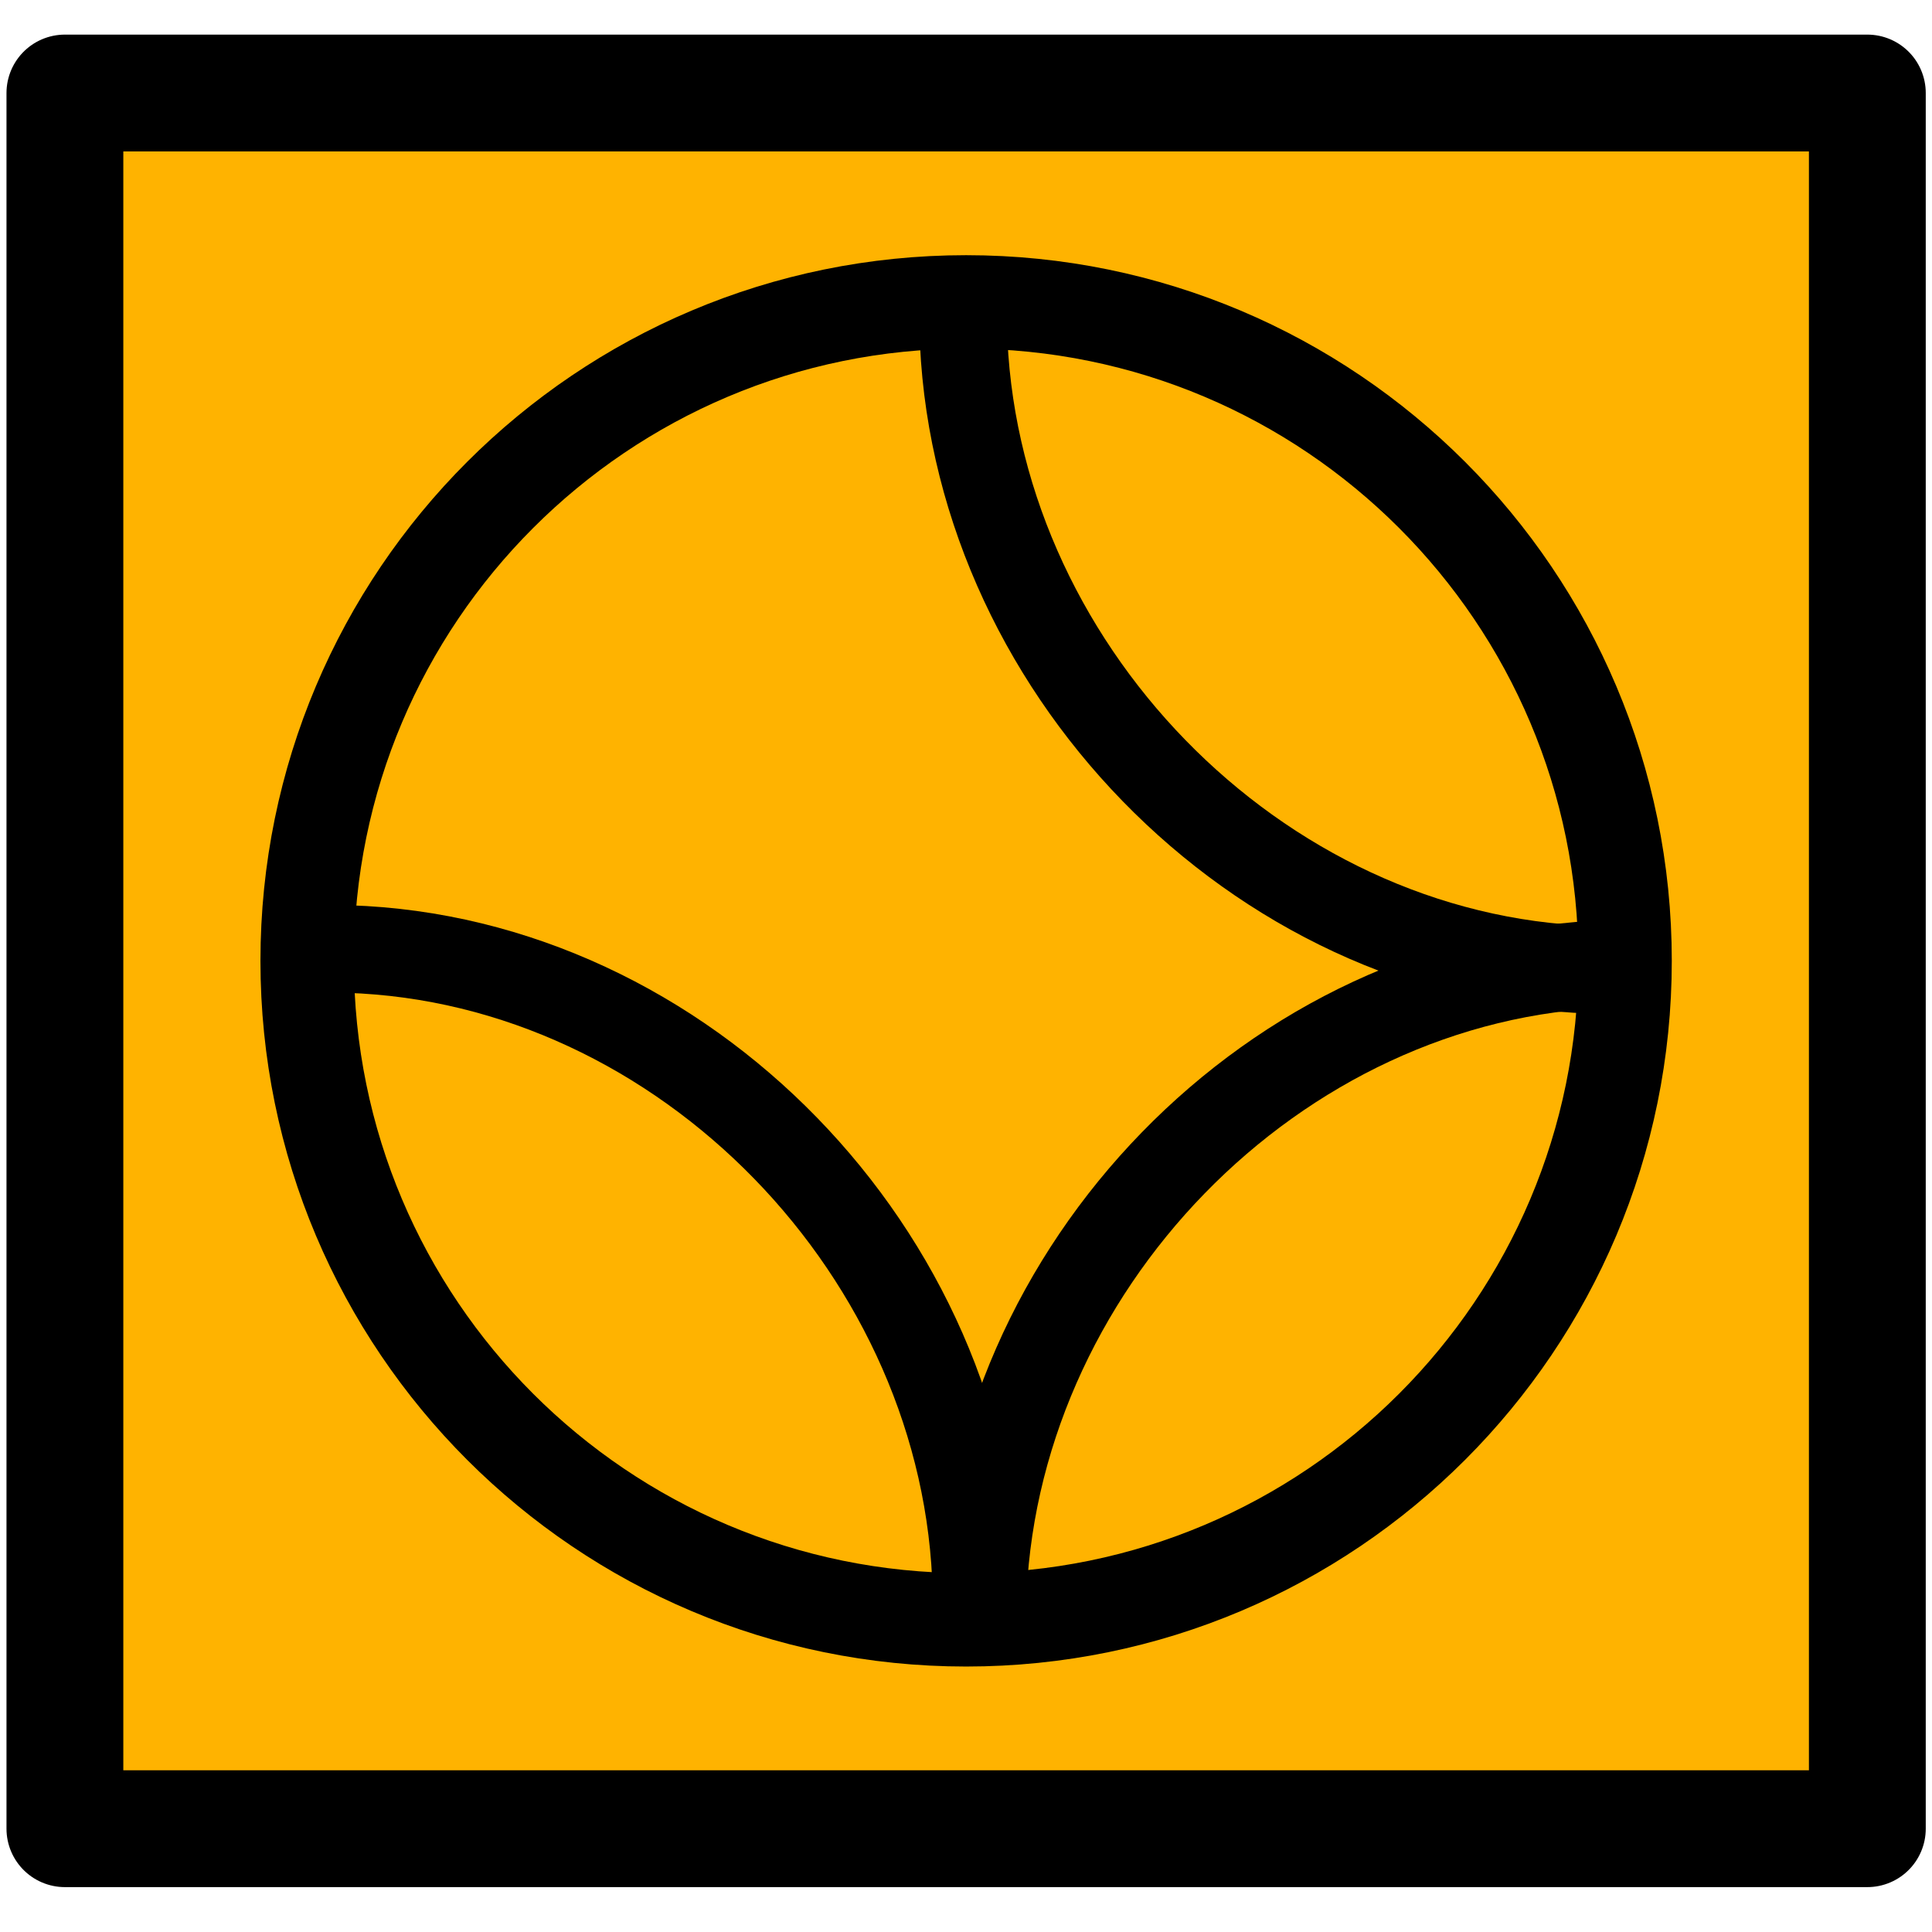
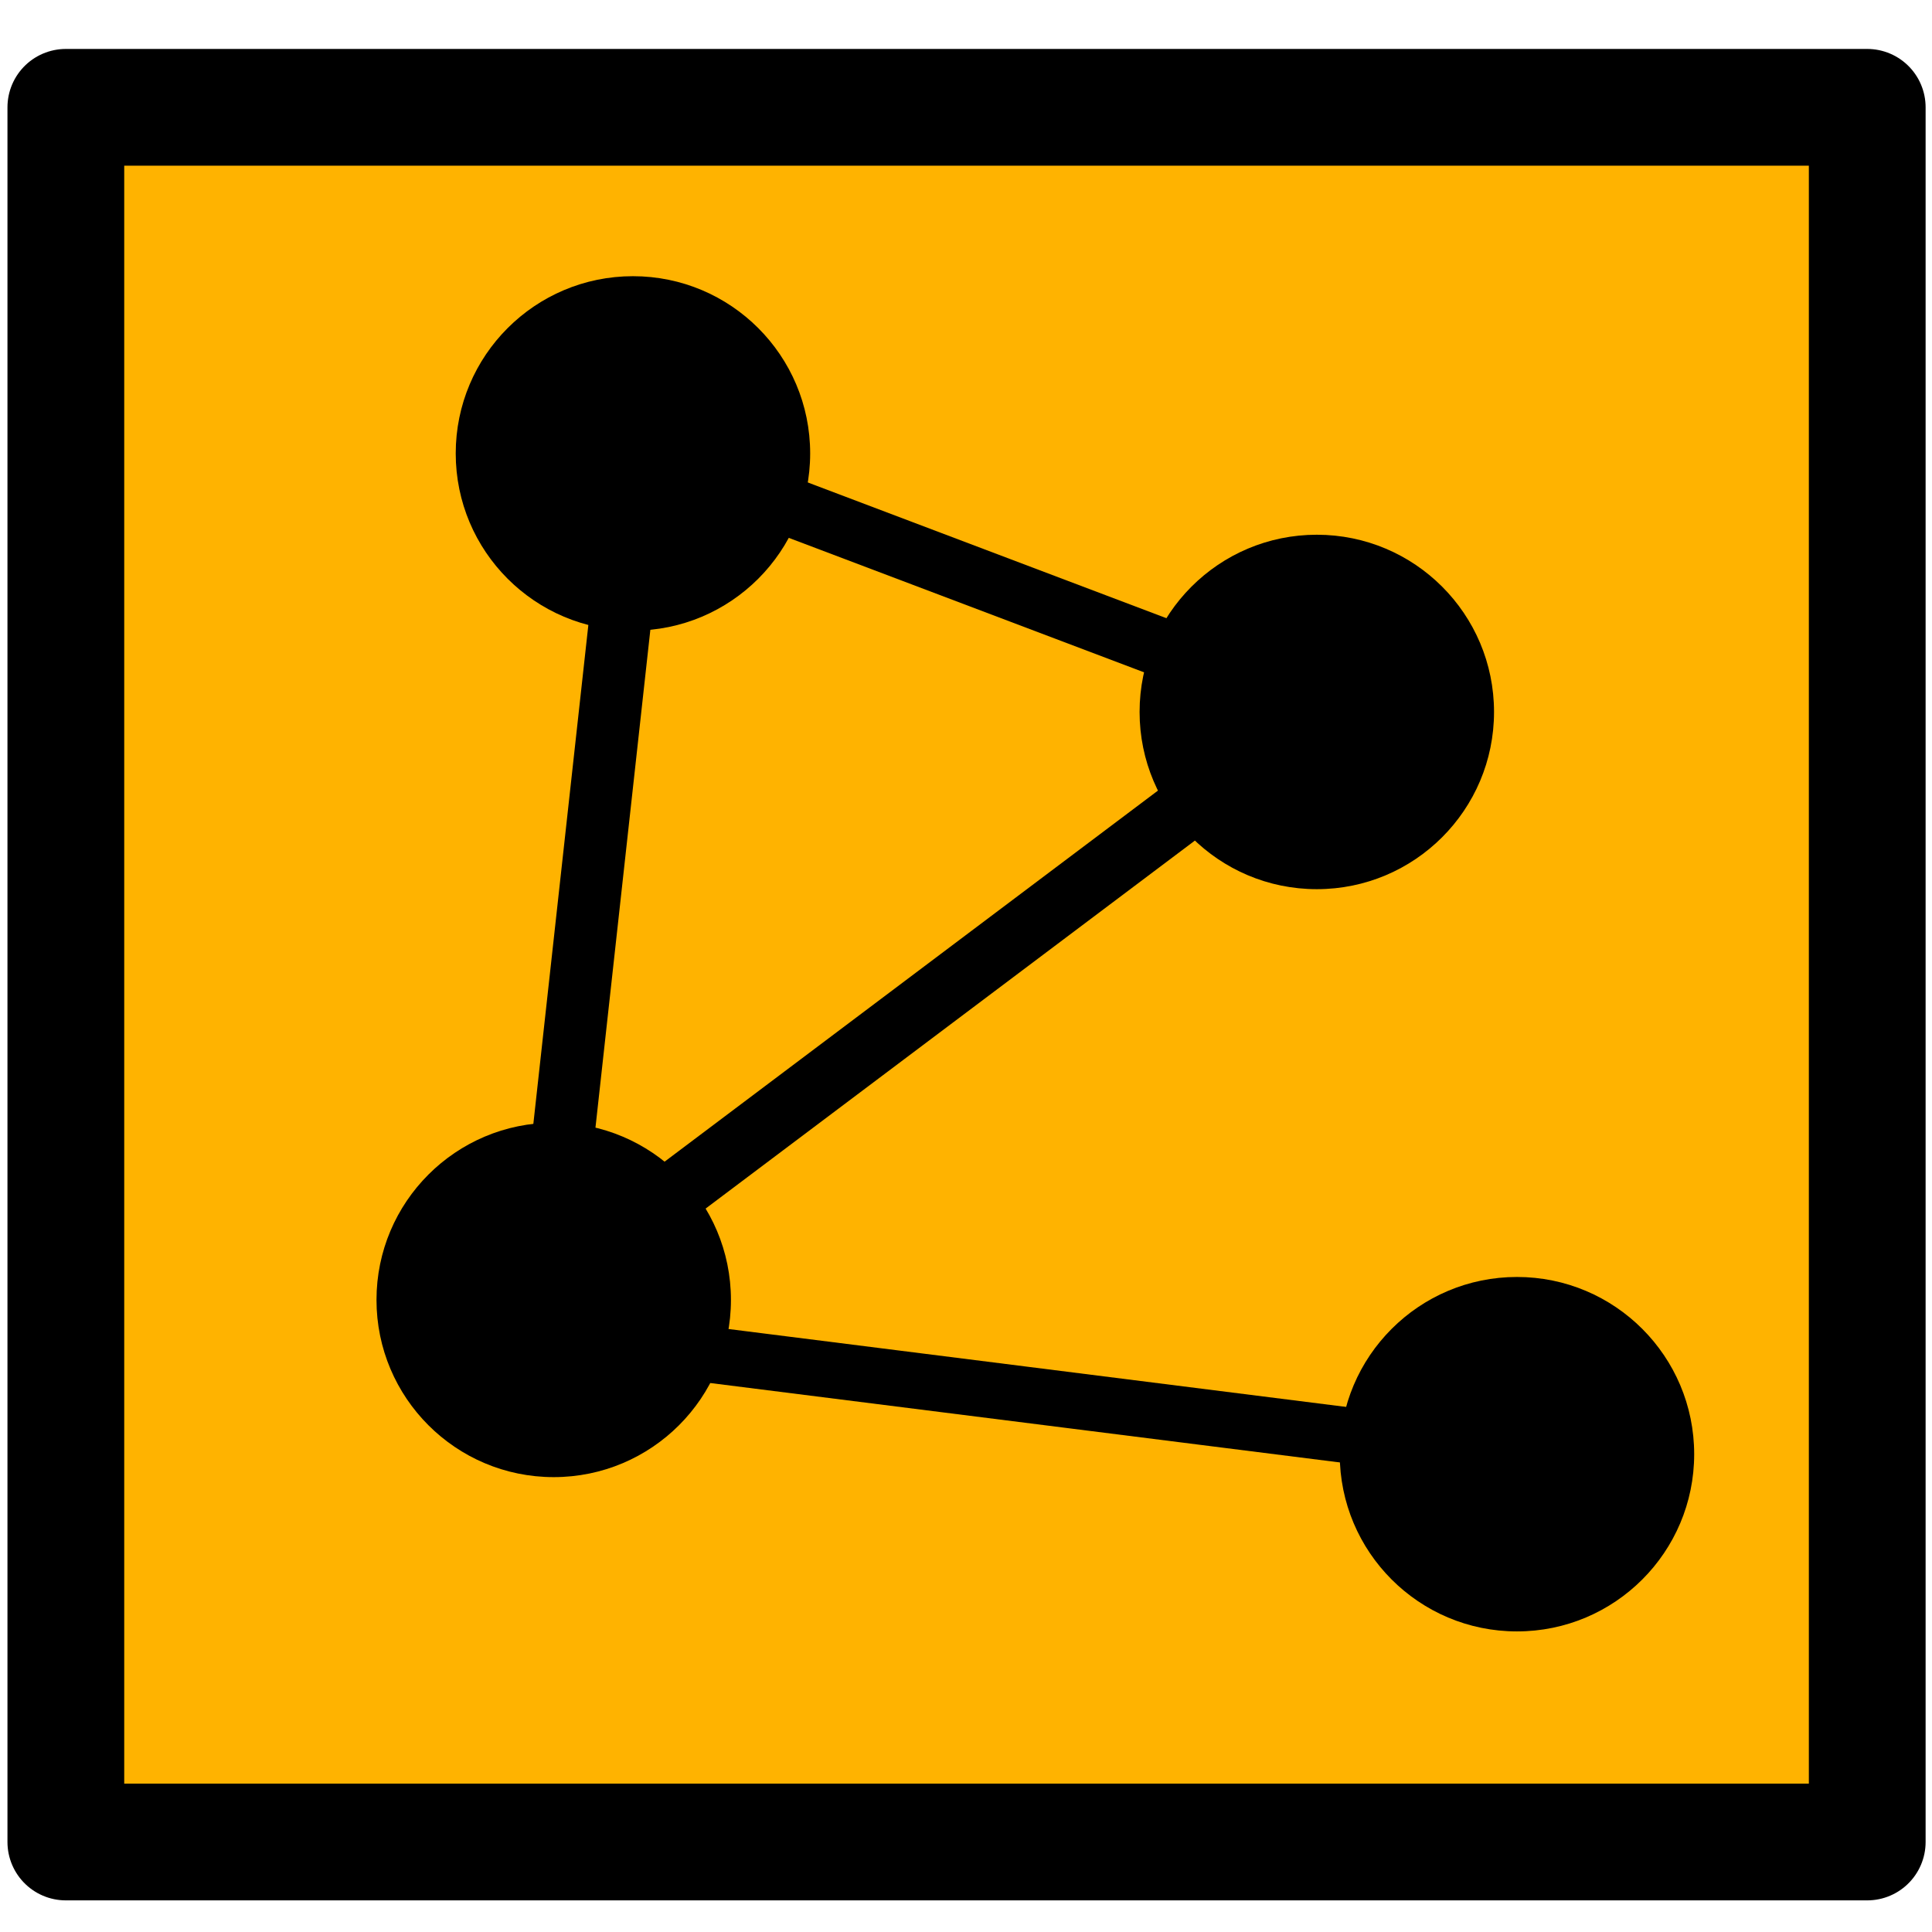
<svg xmlns="http://www.w3.org/2000/svg" width="64px" height="64px" id="svg3186" version="1.1">
  <defs id="defs3188" />
  <g id="layer1">
-     <g id="g6788" transform="matrix(0.1934986,0,0,0.1934986,117.0034,-38.10401)">
-       <rect y="212.846" x="-593.562" height="297.143" width="308.571" id="rect2985-4-2-6-4-0-99-8" style="fill:#ffb300;fill-opacity:1;stroke:#000000;stroke-width:20;stroke-linejoin:round;stroke-miterlimit:4;stroke-opacity:1;stroke-dasharray:none" />
-       <g transform="translate(-201.8909,-324.259)" id="g6031">
-         <path style="fill:none;stroke:#000000;stroke-width:10.885;stroke-miterlimit:4;stroke-opacity:1;stroke-dasharray:none" id="path5843-2" d="m -357.594,371.519 c 0,42.4 -34.372,76.772 -76.772,76.772 -42.4,0 -76.772,-34.372 -76.772,-76.772 0,-42.4 34.372,-76.772 76.772,-76.772 42.4,0 76.772,34.372 76.772,76.772 z" transform="matrix(1.469427,0,0,1.469427,400.8827,139.7562)" />
-         <path style="fill:none;stroke:#000000;stroke-width:15;stroke-linecap:butt;stroke-linejoin:miter;stroke-miterlimit:4;stroke-opacity:1;stroke-dasharray:none" d="m -237.891,577.085 c 1.243,57.745 50.039,108.284 107.581,110.107" id="path5976" />
-         <path style="fill:none;stroke:#000000;stroke-width:15;stroke-linecap:butt;stroke-linejoin:miter;stroke-miterlimit:4;stroke-opacity:1;stroke-dasharray:none" d="m -234.608,796.289 c 1.243,-57.745 50.039,-108.284 107.581,-110.107" id="path5976-2" />
-         <path style="fill:none;stroke:#000000;stroke-width:15;stroke-linecap:butt;stroke-linejoin:miter;stroke-miterlimit:4;stroke-opacity:1;stroke-dasharray:none" d="M -235.618,793.763 C -236.861,736.018 -285.657,685.479 -343.199,683.657" id="path5976-2-8" />
-       </g>
+     <g id="g5481" transform="matrix(0.1933861,0,0,0.1933861,-23.2354,-110.1706)">
+       <rect y="588.076" x="131.429" height="297.143" width="308.571" id="rect2985-4-2-6-4-0-1" style="fill:#ffb300;fill-opacity:1;stroke:#000000;stroke-width:20;stroke-linejoin:round;stroke-miterlimit:4;stroke-opacity:1;stroke-dasharray:none" />
+       <path d="m 225,650.576 c 0,12.426 -10.074,22.5 -22.5,22.5 -12.426,0 -22.5,-10.074 -22.5,-22.5 0,-12.426 10.074,-22.5 22.5,-22.5 12.426,0 22.5,10.074 22.5,22.5 z" id="path3943-7" style="fill:#000000;fill-opacity:1;stroke:none" transform="matrix(1.349206,0,0,1.349206,-58.21428,-85.39974)" />
+       <rect transform="matrix(-0.1251681,0.9921355,-0.9921355,-0.1251681,0,0)" y="-453.828" x="763.417" height="132.143" width="3.571" id="rect3999" style="fill:none;stroke:#000000;stroke-width:6;stroke-miterlimit:4;stroke-opacity:1;stroke-dasharray:none" />
+       <rect transform="matrix(-0.9982965,-0.05834492,0.1095974,-0.9939761,0,0)" y="-804.434" x="-301.82" height="167.551" width="4.656" id="rect3999-7" style="fill:#000000;fill-opacity:1;stroke:#000000;stroke-width:6.004;stroke-miterlimit:4;stroke-opacity:1;stroke-dasharray:none" />
+       <path d="m 225,650.576 c 0,12.426 -10.074,22.5 -22.5,22.5 -12.426,0 -22.5,-10.074 -22.5,-22.5 0,-12.426 10.074,-22.5 22.5,-22.5 12.426,0 22.5,10.074 22.5,22.5 z" id="path3943-7-1" style="fill:#000000;fill-opacity:1;stroke:none" transform="matrix(1.349206,0,0,1.349206,106.7857,-58.97113)" />
+       <path d="m 225,650.576 c 0,12.426 -10.074,22.5 -22.5,22.5 -12.426,0 -22.5,-10.074 -22.5,-22.5 0,-12.426 10.074,-22.5 22.5,-22.5 12.426,0 22.5,10.074 22.5,22.5 z" id="path3943-7-4" style="fill:#000000;fill-opacity:1;stroke:none" transform="matrix(1.349206,0,0,1.349206,-44.64284,-230.3997)" />
+       <path d="m 225,650.576 c 0,12.426 -10.074,22.5 -22.5,22.5 -12.426,0 -22.5,-10.074 -22.5,-22.5 0,-12.426 10.074,-22.5 22.5,-22.5 12.426,0 22.5,10.074 22.5,22.5 z" id="path3943-7-2" style="fill:#000000;fill-opacity:1;stroke:none" transform="matrix(1.349206,0,0,1.349206,72.50001,-186.114)" />
+       <rect transform="matrix(-0.6413843,-0.7672198,0.7991832,-0.6010876,0,0)" y="-354.228" x="-763.625" height="167.551" width="4.656" id="rect3999-7-3" style="fill:#000000;fill-opacity:1;stroke:#000000;stroke-width:6.004;stroke-miterlimit:4;stroke-opacity:1;stroke-dasharray:none" />
+       <rect transform="matrix(0.3099998,-0.9507366,0.935254,0.3539773,0,0)" y="404.354" x="-526.191" height="146.02" width="4.036" id="rect3999-7-2" style="fill:#000000;fill-opacity:1;stroke:#000000;stroke-width:6.003;stroke-miterlimit:4;stroke-opacity:1;stroke-dasharray:none" />
    </g>
  </g>
</svg>
